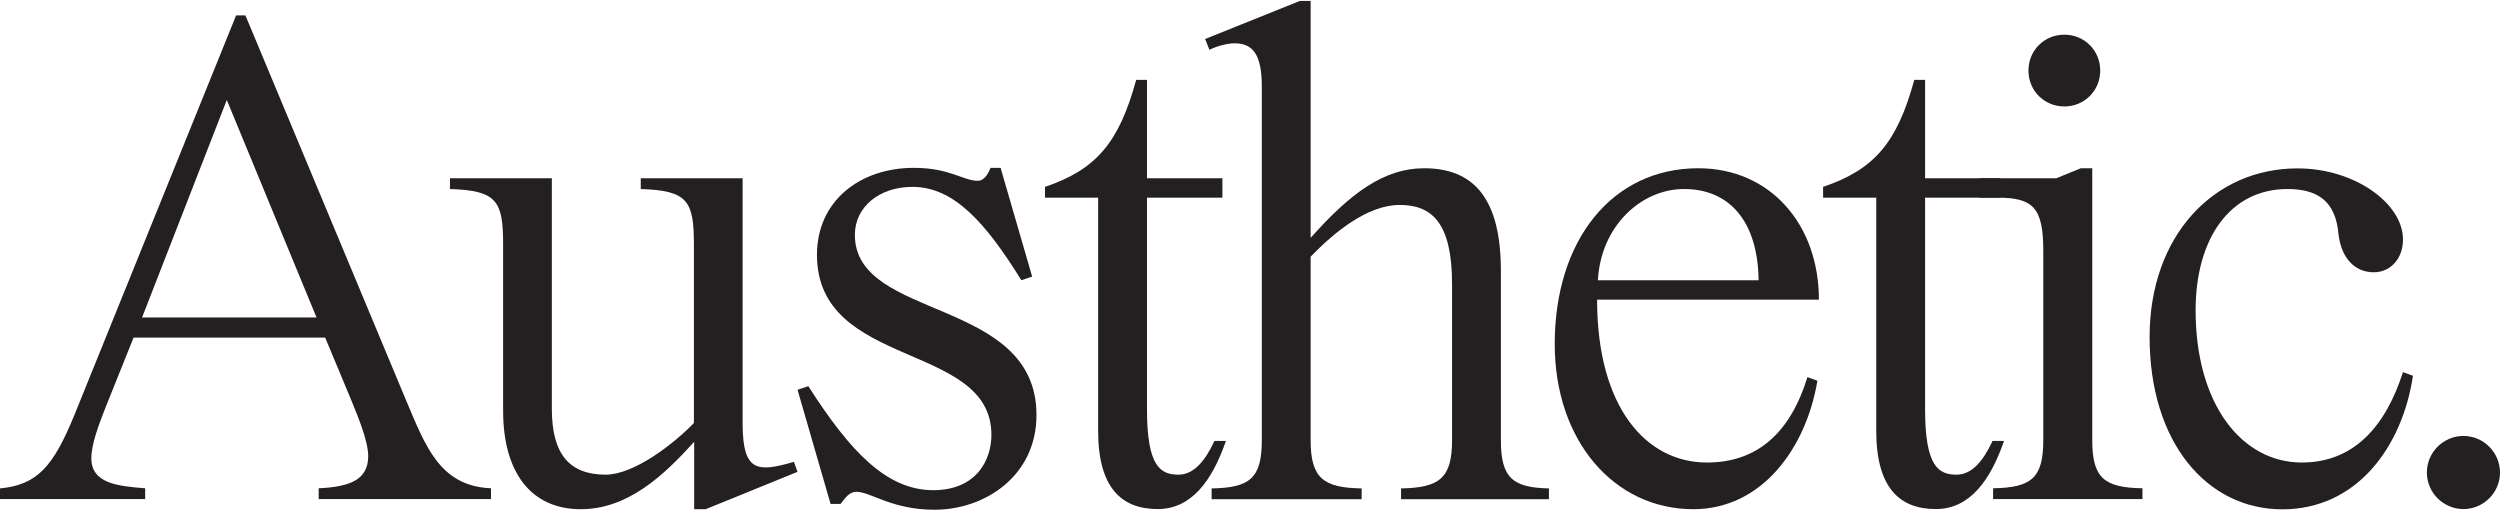
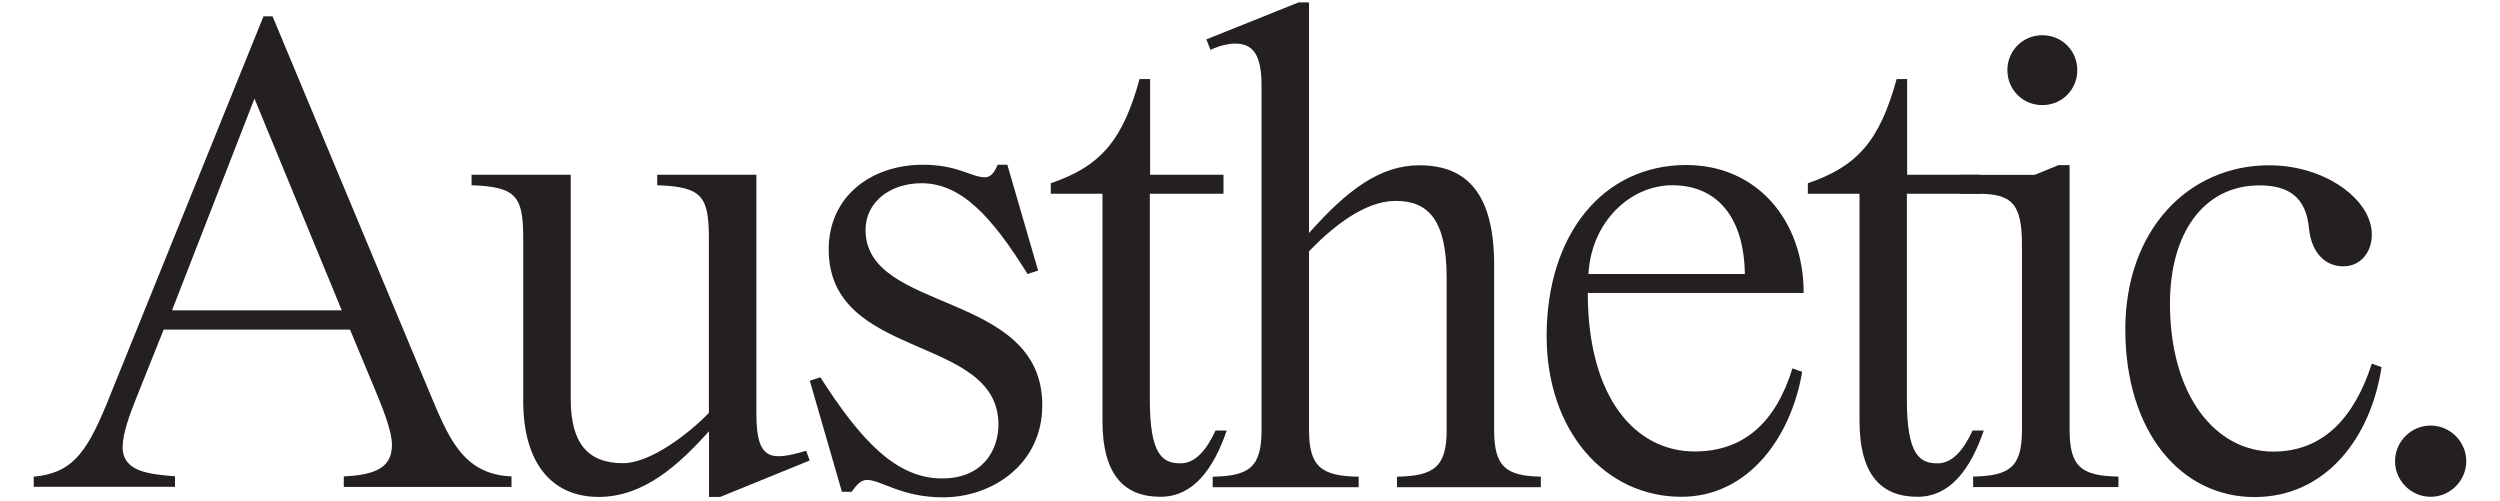
- <svg xmlns="http://www.w3.org/2000/svg" version="1.1" id="Layer_1" x="0px" y="0px" viewBox="0 0 1852.9 377.9" style="enable-background:new 0 0 1852.9 377.9;" xml:space="preserve">
+ <svg xmlns="http://www.w3.org/2000/svg" version="1.1" id="Layer_1" x="0px" y="0px" viewBox="0 0 1852.9 370.7" style="enable-background:new 0 0 1852.9 370.7;" xml:space="preserve">
  <style type="text/css">
	.st0{fill:#241F20;}
</style>
  <g>
-     <path class="st0" d="M0,362c27.7-2.7,39.4-16,55.3-54.8L175,11.4h6.9L301.1,297c14.4,34,25,63.3,62.8,64.9v8H236.2v-8   c23.4-1.1,36.7-6.4,36.7-23.9c0-11.7-8.5-31.4-12.8-42L241,250.2H99l-20.7,51.6c-5.3,13.3-10.6,27.7-10.6,37.8   c0,18.6,19.2,20.7,39.9,22.3v8H0V362z M105.3,235.3h129.3L168.1,74.1L105.3,235.3z" />
-     <path class="st0" d="M588.4,342.3l2.7,7.4L523,377.4h-8.5v-50c-22.9,25.5-49.5,50-84.1,50c-36.7,0-57.5-27.1-57.5-72.9V181.6   c0-32.5-4.3-40.4-39.4-41.5v-8h75.5v170.8c0,33.5,12.8,48.9,39.9,48.9c21.3,0,51.1-23.4,65.4-38.3V181.6c0-32.5-4.3-40.4-39.4-41.5   v-8h75.5v182.5C550.6,349.7,561.3,350.2,588.4,342.3z" />
-     <path class="st0" d="M676.2,138.5c-23.9,0-42.6,14.4-42.6,35.6c0,63.8,134.6,45.8,134.6,133.5c0,45.2-38.3,70.2-75.5,70.2   c-31.9,0-47.3-13.3-58-13.3c-5.3,0-8.5,4.8-11.7,9h-7.4l-24.5-84.6l8-2.7c30.9,48.4,58,77.1,92.6,77.1c31.9,0,43.1-22.3,43.1-41   c0-69.2-129.3-48.4-129.3-133.5c0-39.9,31.9-64.4,71.8-64.4c26.6,0,36.7,9.6,47.3,9.6c5.3,0,8-5.9,9.6-9.6h7.4L765,205l-8,2.7   C729.9,164,706.5,138.5,676.2,138.5z" />
-     <path class="st0" d="M906,146.5h-55.9v156.9c0,42.6,10.1,48.4,23.4,48.4c11.2,0,19.7-10.1,26.6-25h8.5   c-10.1,29.3-25.5,50.5-50.5,50.5c-26.6,0-44.2-15.4-44.2-58V146.5h-39.4v-8c37.8-12.8,54.8-32.5,67.6-79.3h8v72.9H906V146.5z" />
-     <path class="st0" d="M1148,362v8h-109.6v-8c28.2-0.5,37.8-7.4,37.8-35.6v-116c0-45.2-14.9-58.5-38.8-58.5   c-23.9,0-48.4,20.2-66,38.3v136.2c0,28.2,9.6,35.1,37.8,35.6v8H898v-8c28.2-0.5,37.2-7.4,37.2-35.6V64c0-23.9-6.9-31.9-20.2-31.9   c-5.3,0-13.3,2.1-18.6,4.8l-3.2-8l70.2-28.2h8v175.6c29.3-33,54.3-51.6,84.1-51.6c37.2,0,56.9,22.9,56.9,76.1v125.6   C1112.4,354.5,1121.4,361.4,1148,362z" />
-     <path class="st0" d="M1265.1,342.8c37.2,0,61.7-21.8,74.5-63.3l7.4,2.7c-8.5,50.5-41.5,95.2-92,95.2   c-58.5,0-102.7-50.5-102.7-122.4c0-77.1,42.6-130.3,106.4-130.3c53.2,0,89.4,41.5,89.4,97.4h-164.4   C1183.7,301.8,1219.9,342.8,1265.1,342.8z M1303.4,207.7c-0.5-42.6-20.7-67.6-55.3-67.6c-31.9,0-61.7,27.7-63.8,67.6H1303.4z" />
-     <path class="st0" d="M1482.7,146.5h-55.9v156.9c0,42.6,10.1,48.4,23.4,48.4c11.2,0,19.7-10.1,26.6-25h8.5   c-10.1,29.3-25.5,50.5-50.5,50.5c-26.6,0-44.2-15.4-44.2-58V146.5h-39.4v-8c37.8-12.8,54.8-32.5,67.6-79.3h8v72.9h55.9V146.5z" />
-     <path class="st0" d="M1467.2,132.1h56.9l18.1-7.4h8.5v201.6c0,28.2,9,35.1,37.2,35.6v8h-110.7v-8c28.2-0.5,37.2-7.4,37.2-35.6   V185.9c0-31.9-7.4-39.4-34-39.4h-13.3V132.1z M1530,25.7c14.9,0,26.6,11.7,26.6,26.6c0,14.9-11.7,26.6-26.6,26.6   c-14.9,0-26.6-11.7-26.6-26.6C1503.4,37.4,1515.1,25.7,1530,25.7z" />
-     <path class="st0" d="M1759.3,201.8c-13.3,0-23.9-9.6-26.1-28.2c-2.1-24.5-15.4-33.5-37.8-33.5c-42.6,0-68.1,36.7-68.1,89.9   c0,70.2,34.6,112.8,78.7,112.8c38.8,0,62.2-27.1,75-67l7.4,2.7c-8,53.2-42,99-96.8,99c-55.9,0-98.4-49.5-98.4-127.7   c0-75.5,47.9-125,109.6-125c42.6,0,78.2,26.1,78.2,52.7C1781.1,190.6,1772.6,201.8,1759.3,201.8z" />
-     <path class="st0" d="M1852.9,350.2c0,14.9-12.2,27.1-27.1,27.1c-14.9,0-27.1-12.2-27.1-27.1c0-14.9,12.2-27.1,27.1-27.1   C1840.7,323.1,1852.9,335.4,1852.9,350.2z" />
+     <path class="st0" d="M25,353.3c27-2.6,38.3-15.6,53.8-53.3L195.3,12.1h6.7L318,290c14,33.1,24.3,61.6,61.1,63.1v7.8H254.8v-7.8   c22.8-1.1,35.7-6.2,35.7-23.3c0-11.4-8.3-30.6-12.5-40.9l-18.6-44.6H121.3l-20.1,50.2c-5.2,12.9-10.3,27-10.3,36.8   c0,18.1,18.7,20.1,38.8,21.7v7.8H25V353.3z M127.5,230h125.8L188.6,73.1L127.5,230z" />
+     <path class="st0" d="M597.5,334.1l2.6,7.2l-66.3,27h-8.3v-48.7c-22.3,24.8-48.2,48.7-81.8,48.7c-35.7,0-55.9-26.4-55.9-70.9V177.7   c0-31.6-4.2-39.3-38.3-40.4v-7.8H423v166.2c0,32.6,12.5,47.6,38.8,47.6c20.7,0,49.7-22.8,63.6-37.3V177.7   c0-31.6-4.2-39.3-38.3-40.4v-7.8h73.5v177.6C560.7,341.3,571.2,341.8,597.5,334.1z" />
+     <path class="st0" d="M683,135.8c-23.3,0-41.5,14-41.5,34.6c0,62.1,131,44.6,131,129.9c0,44-37.3,68.3-73.5,68.3   c-31,0-46-12.9-56.4-12.9c-5.2,0-8.3,4.7-11.4,8.8H624l-23.8-82.3l7.8-2.6c30.1,47.1,56.4,75,90.1,75c31,0,41.9-21.7,41.9-39.9   c0-67.3-125.8-47.1-125.8-129.9c0-38.8,31-62.7,69.9-62.7c25.9,0,35.7,9.3,46,9.3c5.2,0,7.8-5.7,9.3-9.3h7.2l22.8,78.4l-7.8,2.6   C735.2,160.6,712.4,135.8,683,135.8z" />
+     <path class="st0" d="M906.6,143.6h-54.4v152.7c0,41.5,9.8,47.1,22.8,47.1c10.9,0,19.2-9.8,25.9-24.3h8.3   c-9.8,28.5-24.8,49.1-49.1,49.1c-25.9,0-43-15-43-56.4V143.6h-38.3v-7.8c36.8-12.5,53.3-31.6,65.8-77.2h7.8v70.9h54.4V143.6z" />
+     <path class="st0" d="M1142,353.3v7.8h-106.6v-7.8c27.4-0.5,36.8-7.2,36.8-34.6V205.8c0-44-14.5-56.9-37.8-56.9   c-23.3,0-47.1,19.7-64.2,37.3v132.5c0,27.4,9.3,34.2,36.8,34.6v7.8H898.8v-7.8c27.4-0.5,36.2-7.2,36.2-34.6V63.3   c0-23.3-6.7-31-19.7-31c-5.2,0-12.9,2-18.1,4.7l-3.1-7.8l68.3-27.4h7.8v170.9c28.5-32.1,52.8-50.2,81.8-50.2   c36.2,0,55.4,22.3,55.4,74v122.2C1107.4,346,1116.1,352.7,1142,353.3z" />
+     <path class="st0" d="M1256,334.6c36.2,0,60-21.2,72.5-61.6l7.2,2.6c-8.3,49.1-40.4,92.6-89.5,92.6c-56.9,0-99.9-49.1-99.9-119.1   c0-75,41.5-126.8,103.5-126.8c51.8,0,87,40.4,87,94.8h-160C1176.8,294.7,1212,334.6,1256,334.6z M1293.2,203.1   c-0.5-41.5-20.1-65.8-53.8-65.8c-31,0-60,27-62.1,65.8L1293.2,203.1L1293.2,203.1z" />
+     <path class="st0" d="M1467.7,143.6h-54.4v152.7c0,41.5,9.8,47.1,22.8,47.1c10.9,0,19.2-9.8,25.9-24.3h8.3   c-9.8,28.5-24.8,49.1-49.1,49.1c-25.9,0-43-15-43-56.4V143.6h-38.3v-7.8c36.8-12.5,53.3-31.6,65.8-77.2h7.8v70.9h54.4V143.6z" />
+     <path class="st0" d="M1452.6,129.6h55.4l17.6-7.2h8.3v196.2c0,27.4,8.8,34.2,36.2,34.6v7.8h-107.7v-7.8   c27.4-0.5,36.2-7.2,36.2-34.6V181.9c0-31-7.2-38.3-33.1-38.3h-12.9L1452.6,129.6L1452.6,129.6z M1513.7,26.1   c14.5,0,25.9,11.4,25.9,25.9s-11.4,25.9-25.9,25.9s-25.9-11.4-25.9-25.9S1499.2,26.1,1513.7,26.1z" />
+     <path class="st0" d="M1736.8,197.4c-12.9,0-23.3-9.3-25.4-27.4c-2-23.8-15-32.6-36.8-32.6c-41.5,0-66.3,35.7-66.3,87.5   c0,68.3,33.7,109.8,76.6,109.8c37.8,0,60.5-26.4,73-65.2l7.2,2.6c-7.8,51.8-40.9,96.3-94.2,96.3c-54.4,0-95.7-48.2-95.7-124.3   c0-73.5,46.6-121.6,106.6-121.6c41.5,0,76.1,25.4,76.1,51.3C1758,186.5,1749.8,197.4,1736.8,197.4z" />
+     <path class="st0" d="M1827.9,341.8c0,14.5-11.9,26.4-26.4,26.4c-14.5,0-26.4-11.9-26.4-26.4c0-14.5,11.9-26.4,26.4-26.4   C1816,315.4,1827.9,327.4,1827.9,341.8z" />
  </g>
</svg>
